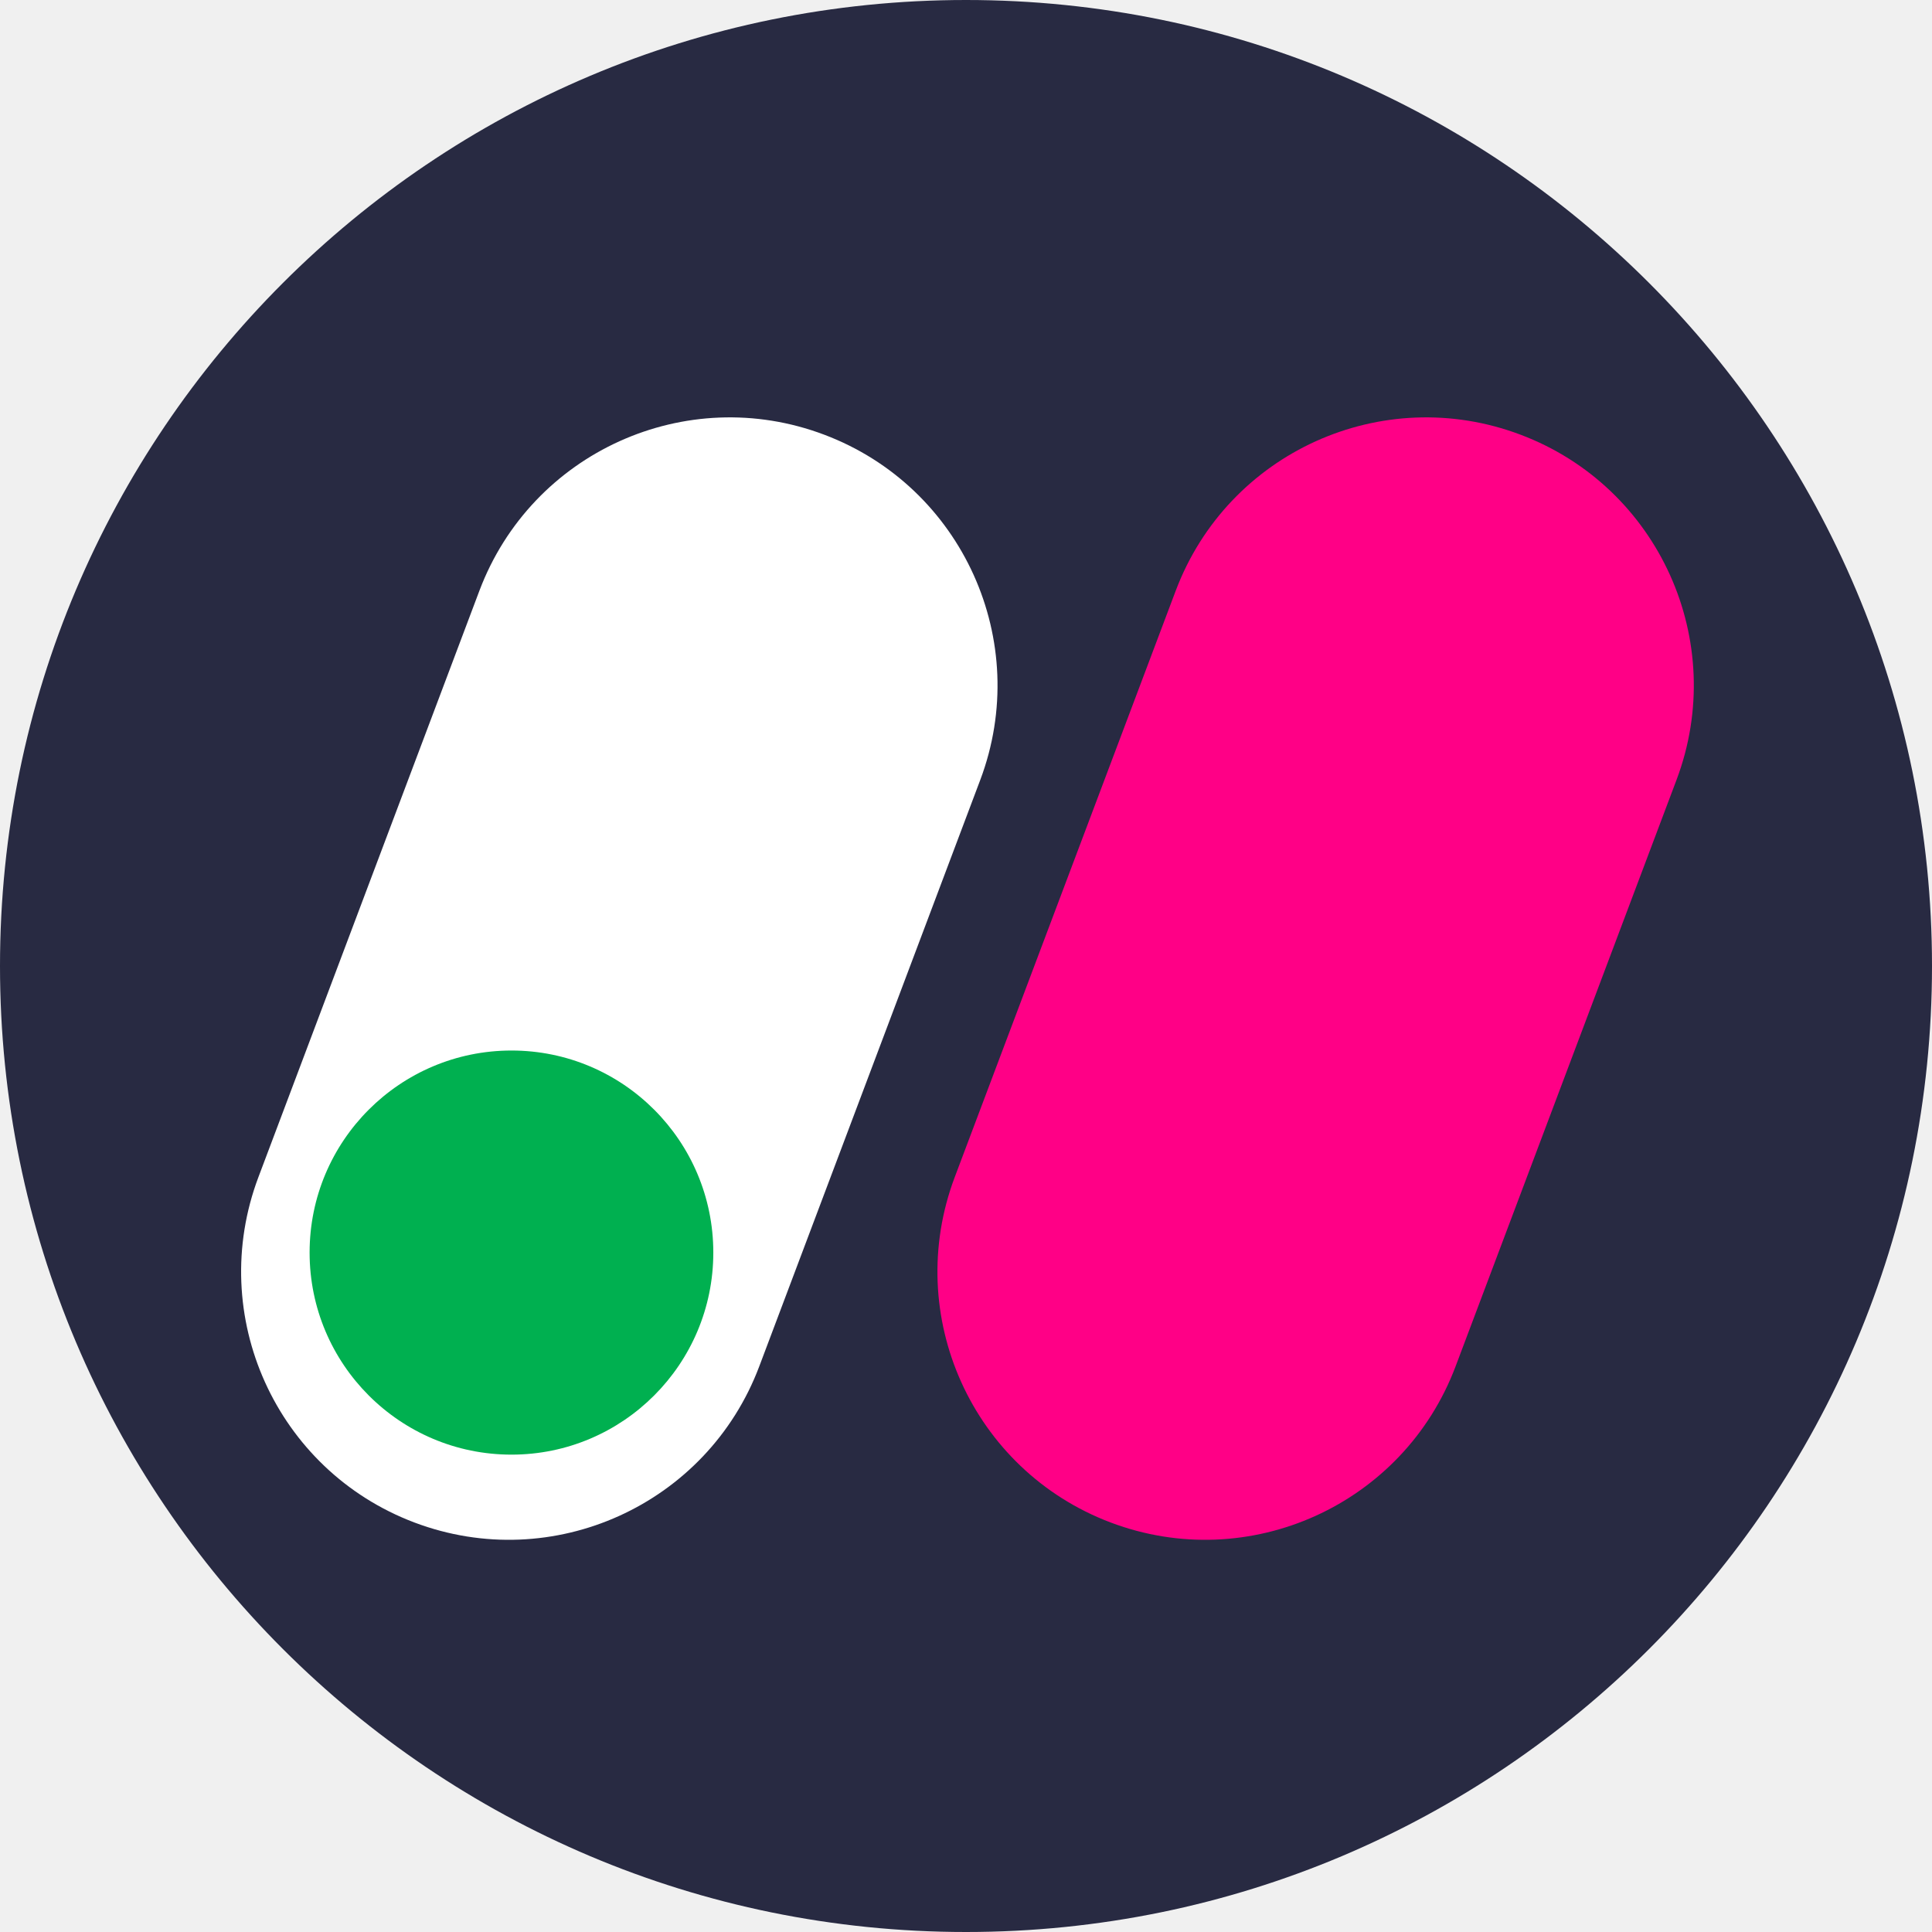
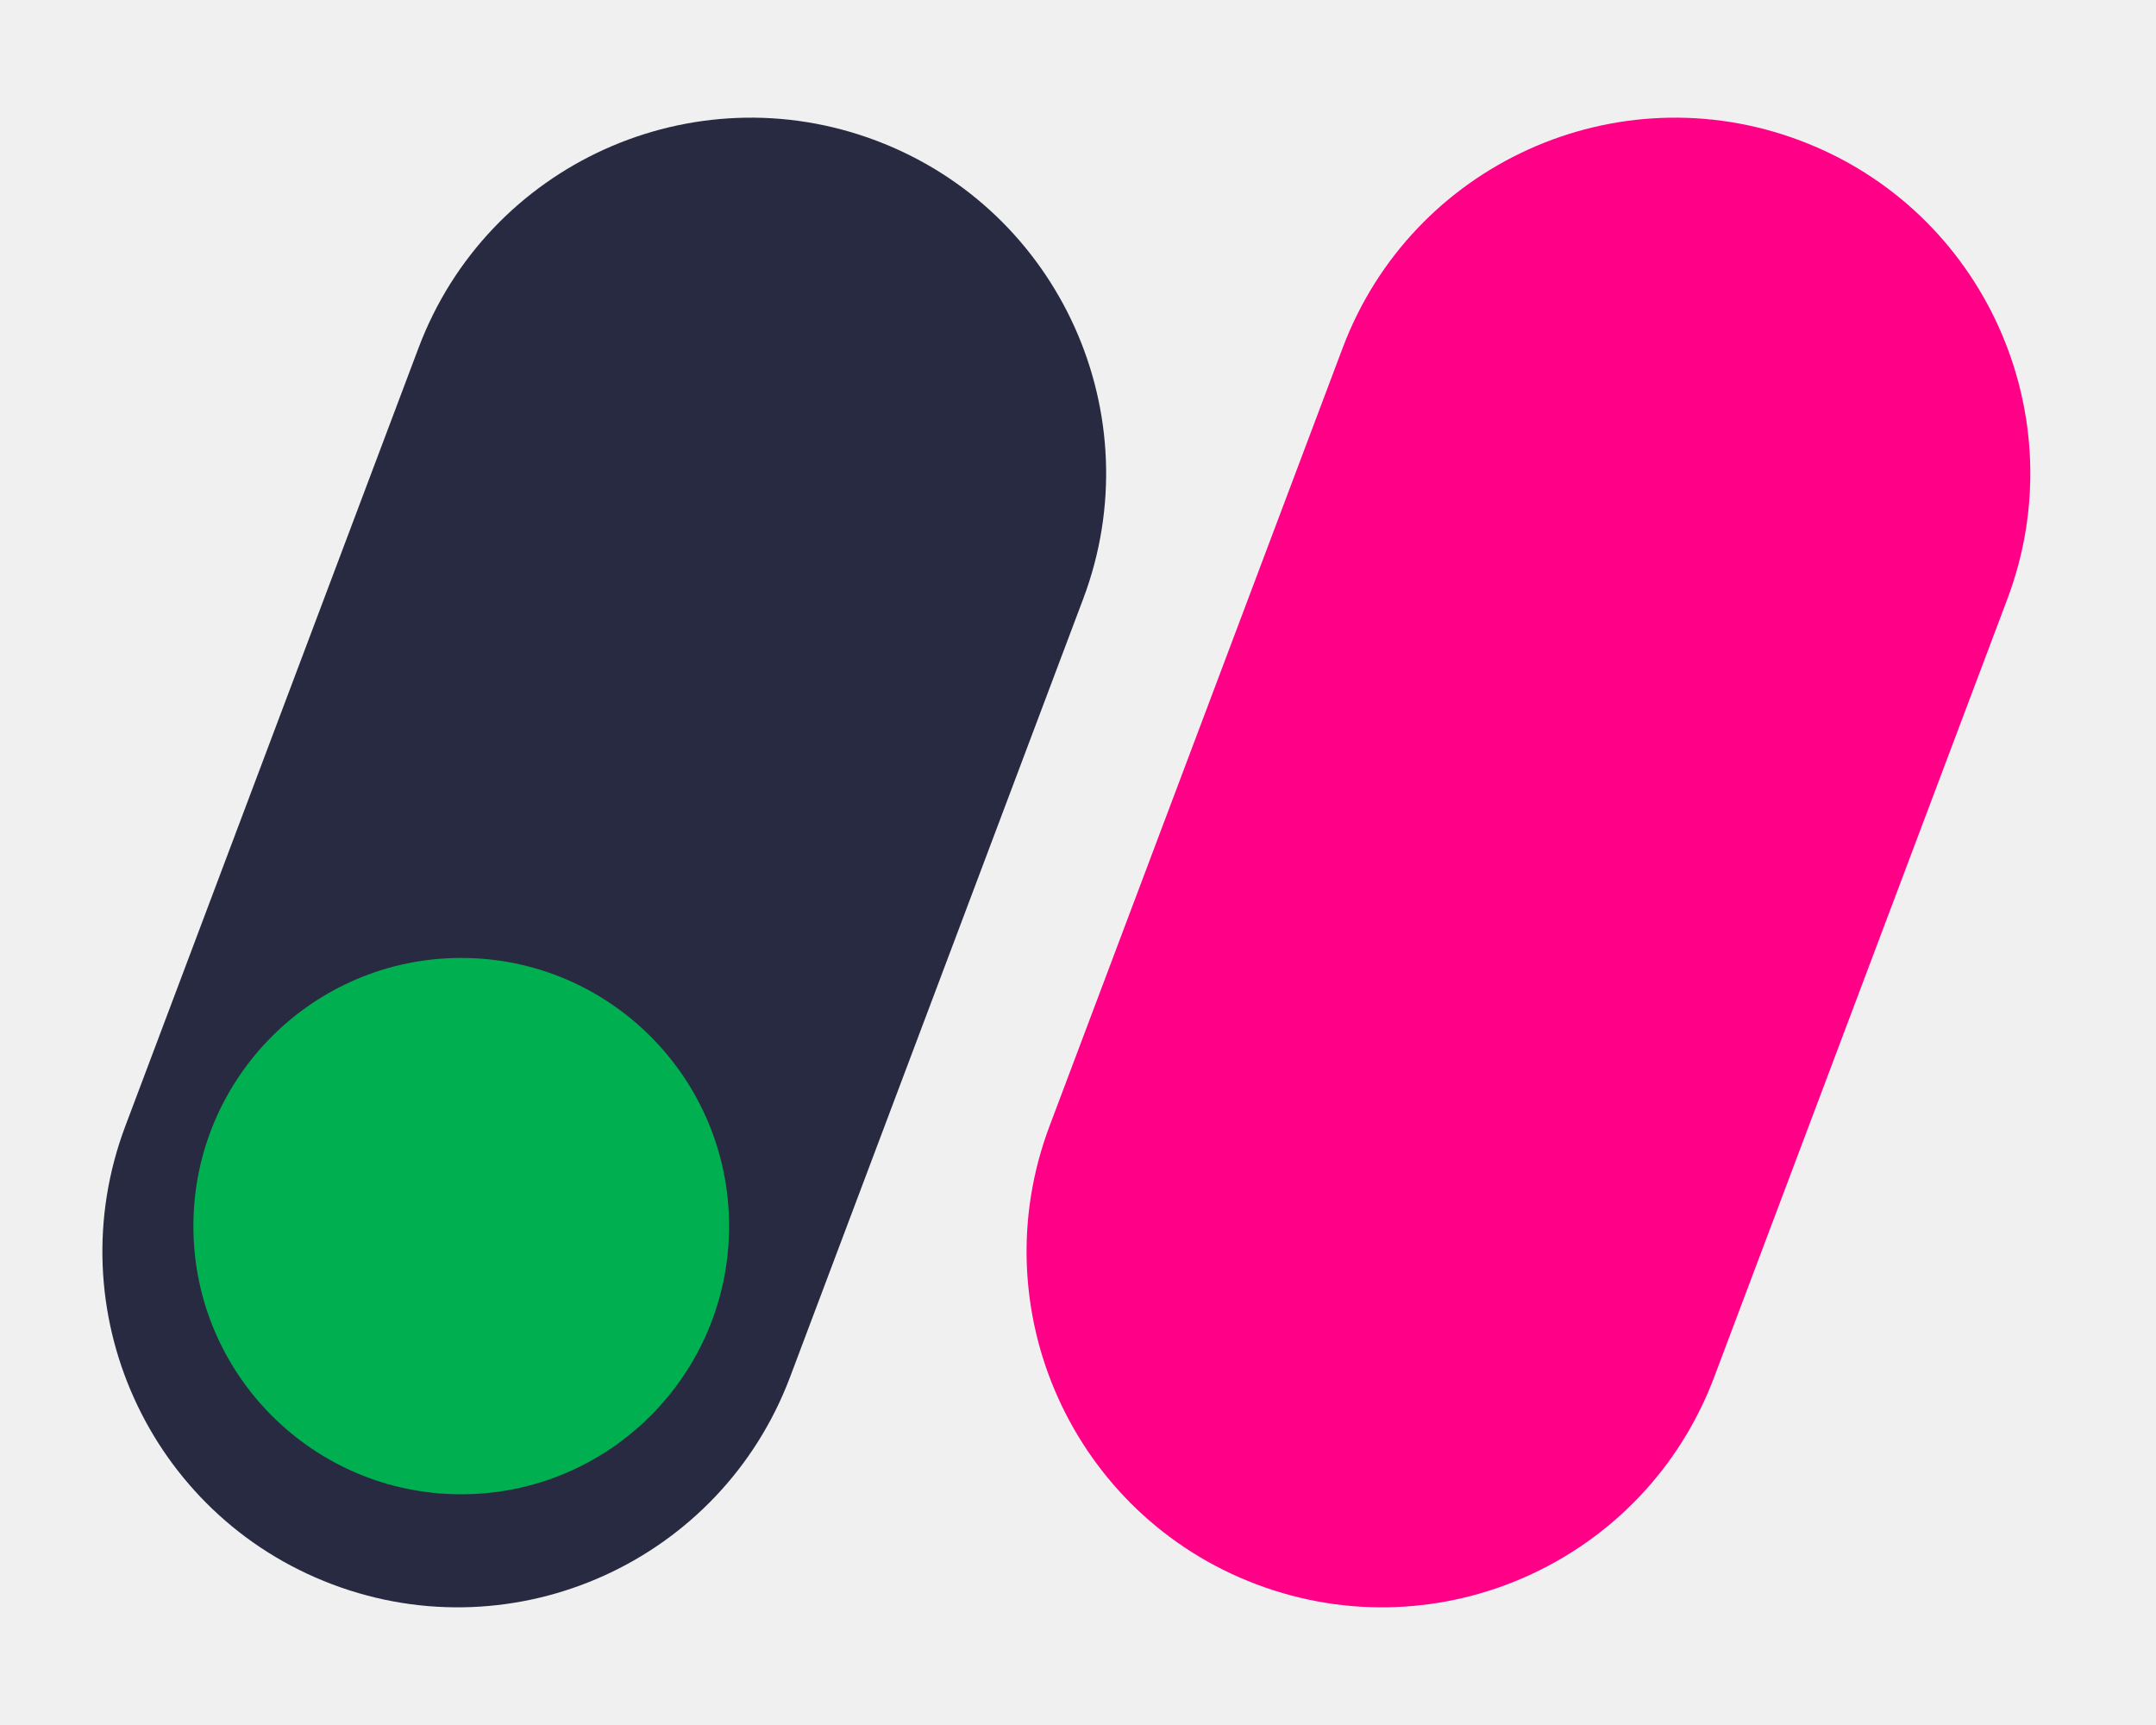
- <svg xmlns="http://www.w3.org/2000/svg" width="24" height="24" viewBox="0 0 24 24" fill="none">
-   <rect width="24" height="24" rx="12" fill="#282A42" />
-   <path d="M18.889 5.4L18.889 5.4C17.171 4.751 15.253 5.619 14.605 7.339L11.86 14.623C11.212 16.343 12.079 18.264 13.797 18.913C15.516 19.562 17.434 18.693 18.082 16.973L20.826 9.689C21.475 7.969 20.607 6.048 18.889 5.4Z" fill="#FF0086" />
-   <path d="M10.239 5.4L10.239 5.4C8.521 4.751 6.603 5.619 5.955 7.339L3.21 14.623C2.562 16.343 3.43 18.264 5.148 18.913L5.148 18.913C6.866 19.562 8.784 18.693 9.432 16.973L12.177 9.689C12.825 7.969 11.957 6.048 10.239 5.4Z" fill="white" />
-   <path d="M6.354 18.07C7.738 18.07 8.861 16.946 8.861 15.56C8.861 14.173 7.738 13.05 6.354 13.05C4.969 13.05 3.846 14.173 3.846 15.56C3.846 16.946 4.969 18.07 6.354 18.07Z" fill="#00B050" />
+ <svg xmlns="http://www.w3.org/2000/svg" width="30" height="24" viewBox="0 0 30 24" fill="none">
+   <path d="M25.052 1.957L25.052 1.957C22.498 0.992 19.647 2.283 18.683 4.84L14.604 15.667C13.64 18.224 14.93 21.079 17.484 22.043C20.038 23.008 22.889 21.717 23.852 19.16L27.932 8.333C28.895 5.776 27.606 2.921 25.052 1.957Z" fill="#FF0086" />
+   <path d="M12.193 1.957L12.193 1.957C9.639 0.992 6.787 2.283 5.824 4.84L1.744 15.667C0.781 18.224 2.07 21.079 4.624 22.043C7.178 23.008 10.029 21.717 10.993 19.16L15.072 8.333C16.036 5.776 14.746 2.921 12.193 1.957Z" fill="#282A42" />
+   <path d="M6.418 20.79C8.476 20.79 10.145 19.12 10.145 17.059C10.145 14.999 8.476 13.328 6.418 13.328C4.36 13.328 2.691 14.999 2.691 17.059C2.691 19.12 4.36 20.79 6.418 20.79Z" fill="#00B050" />
</svg>
